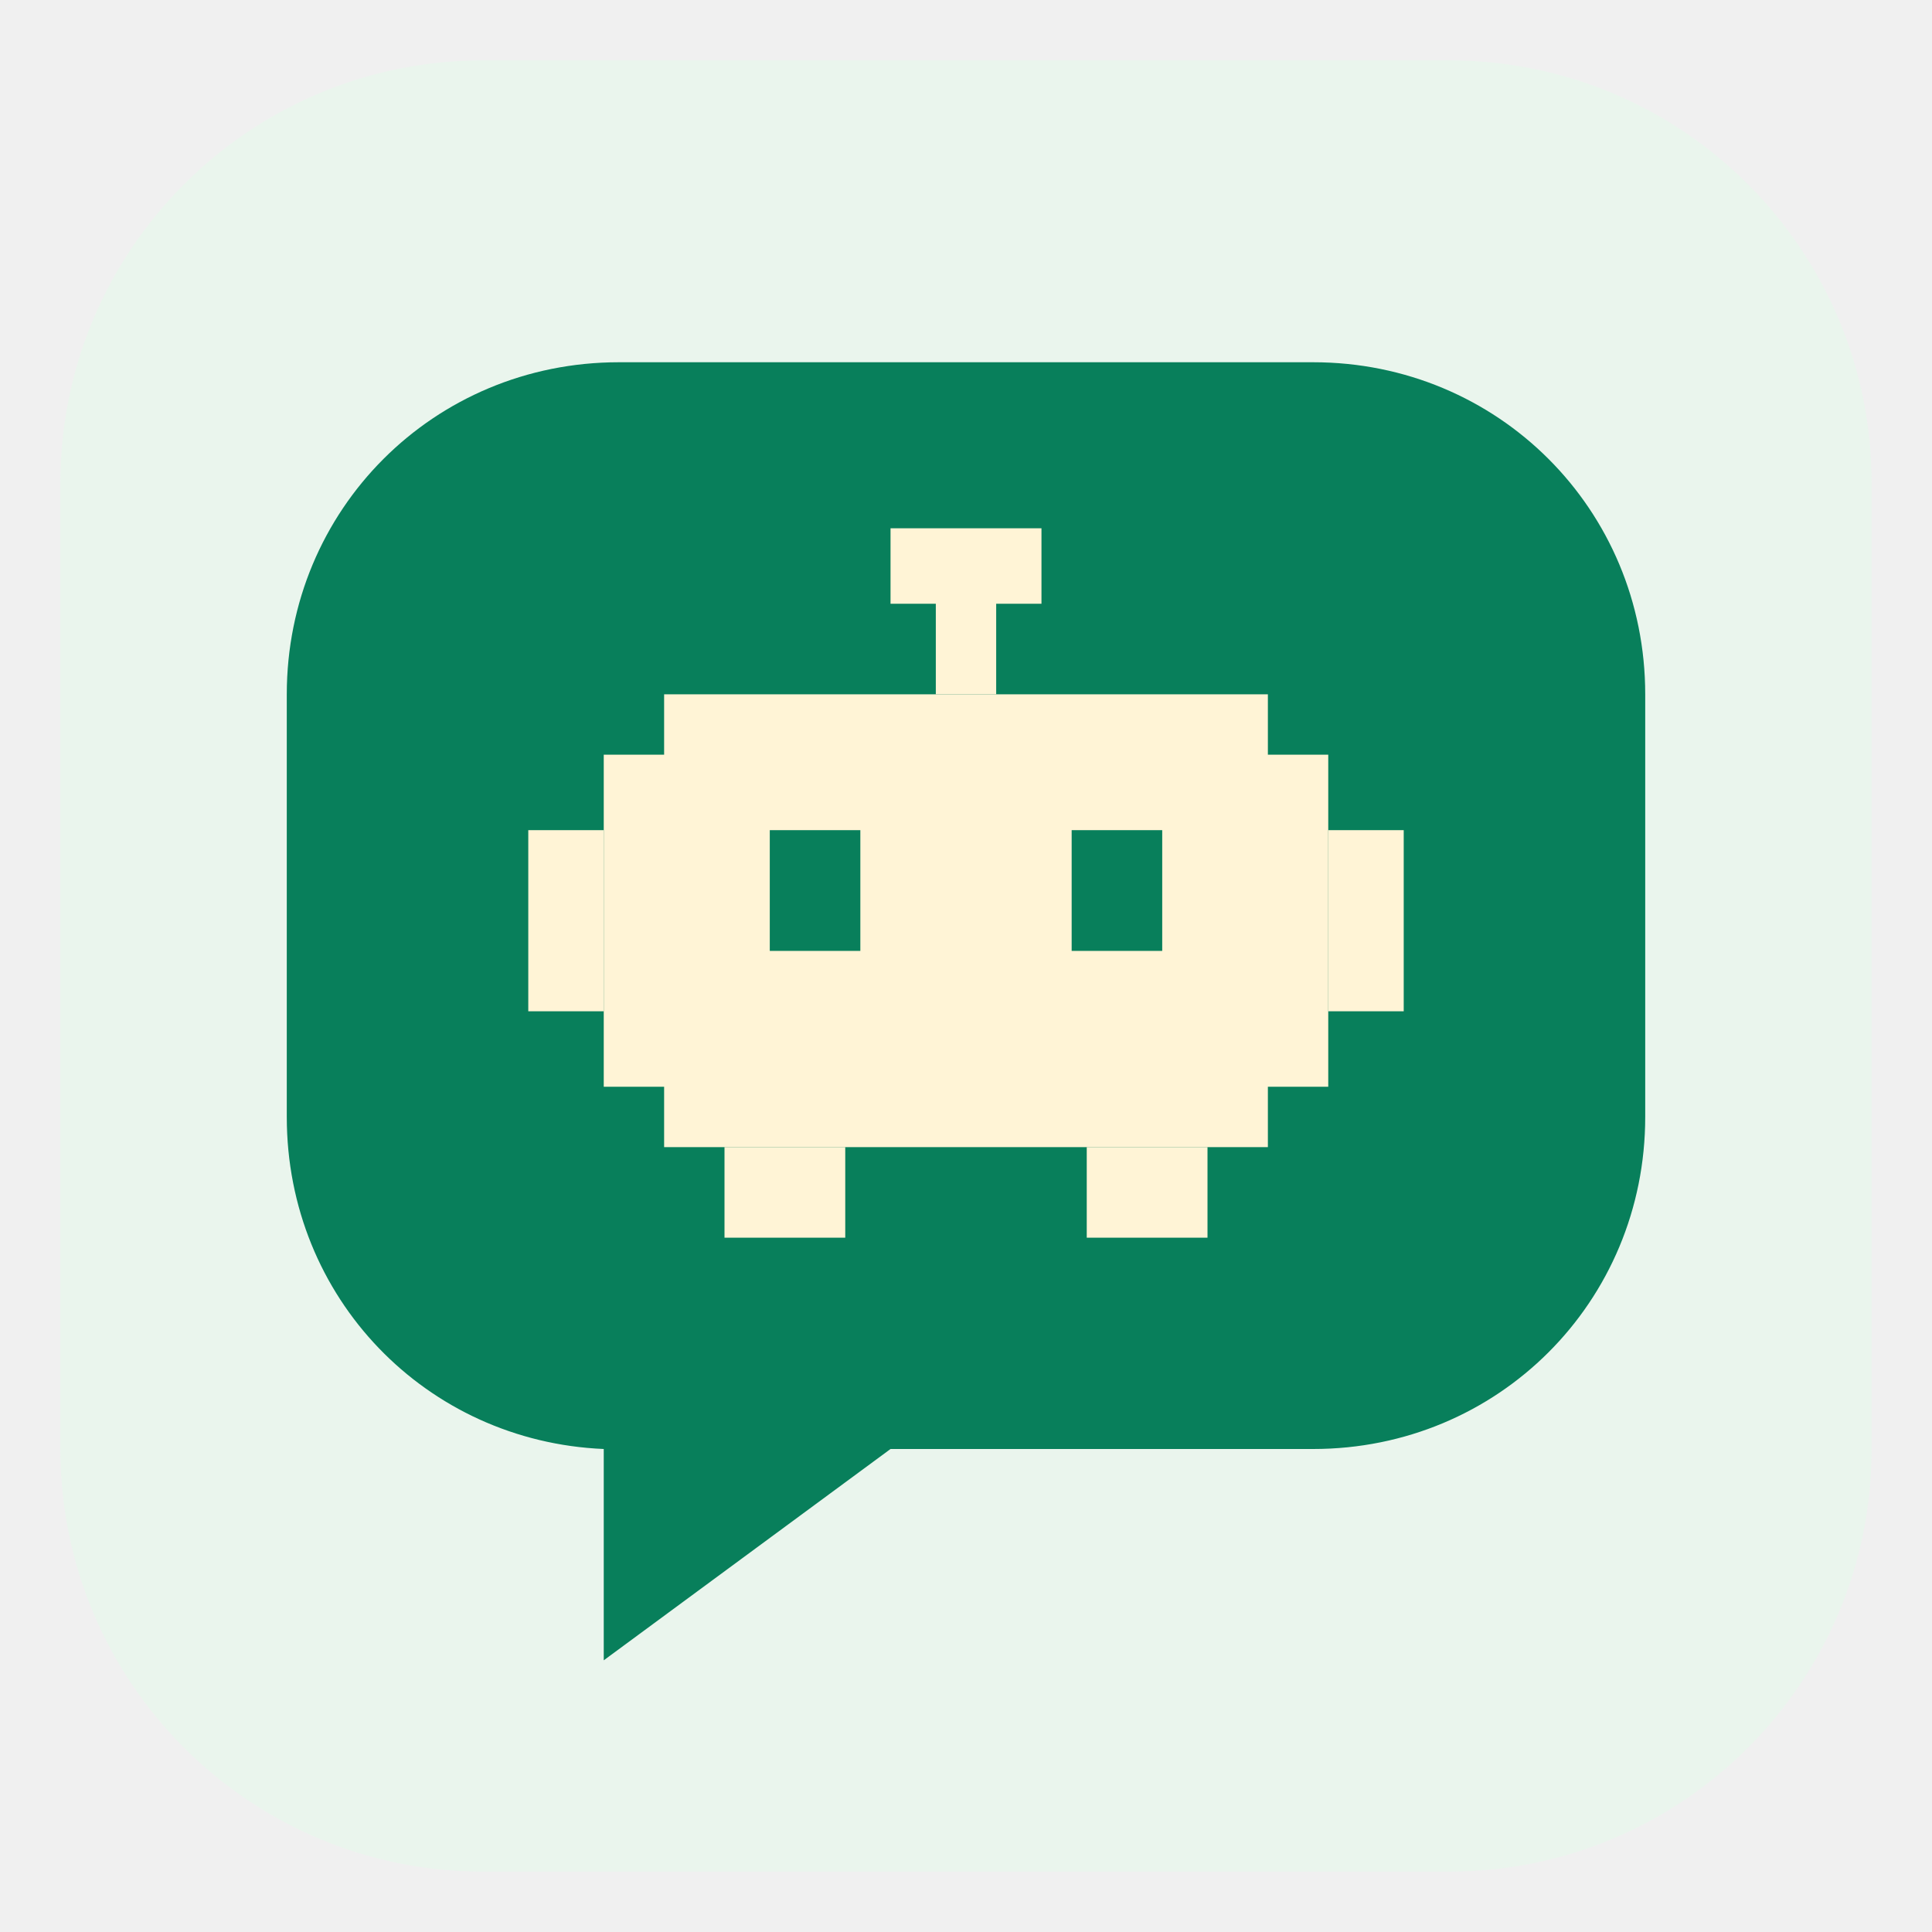
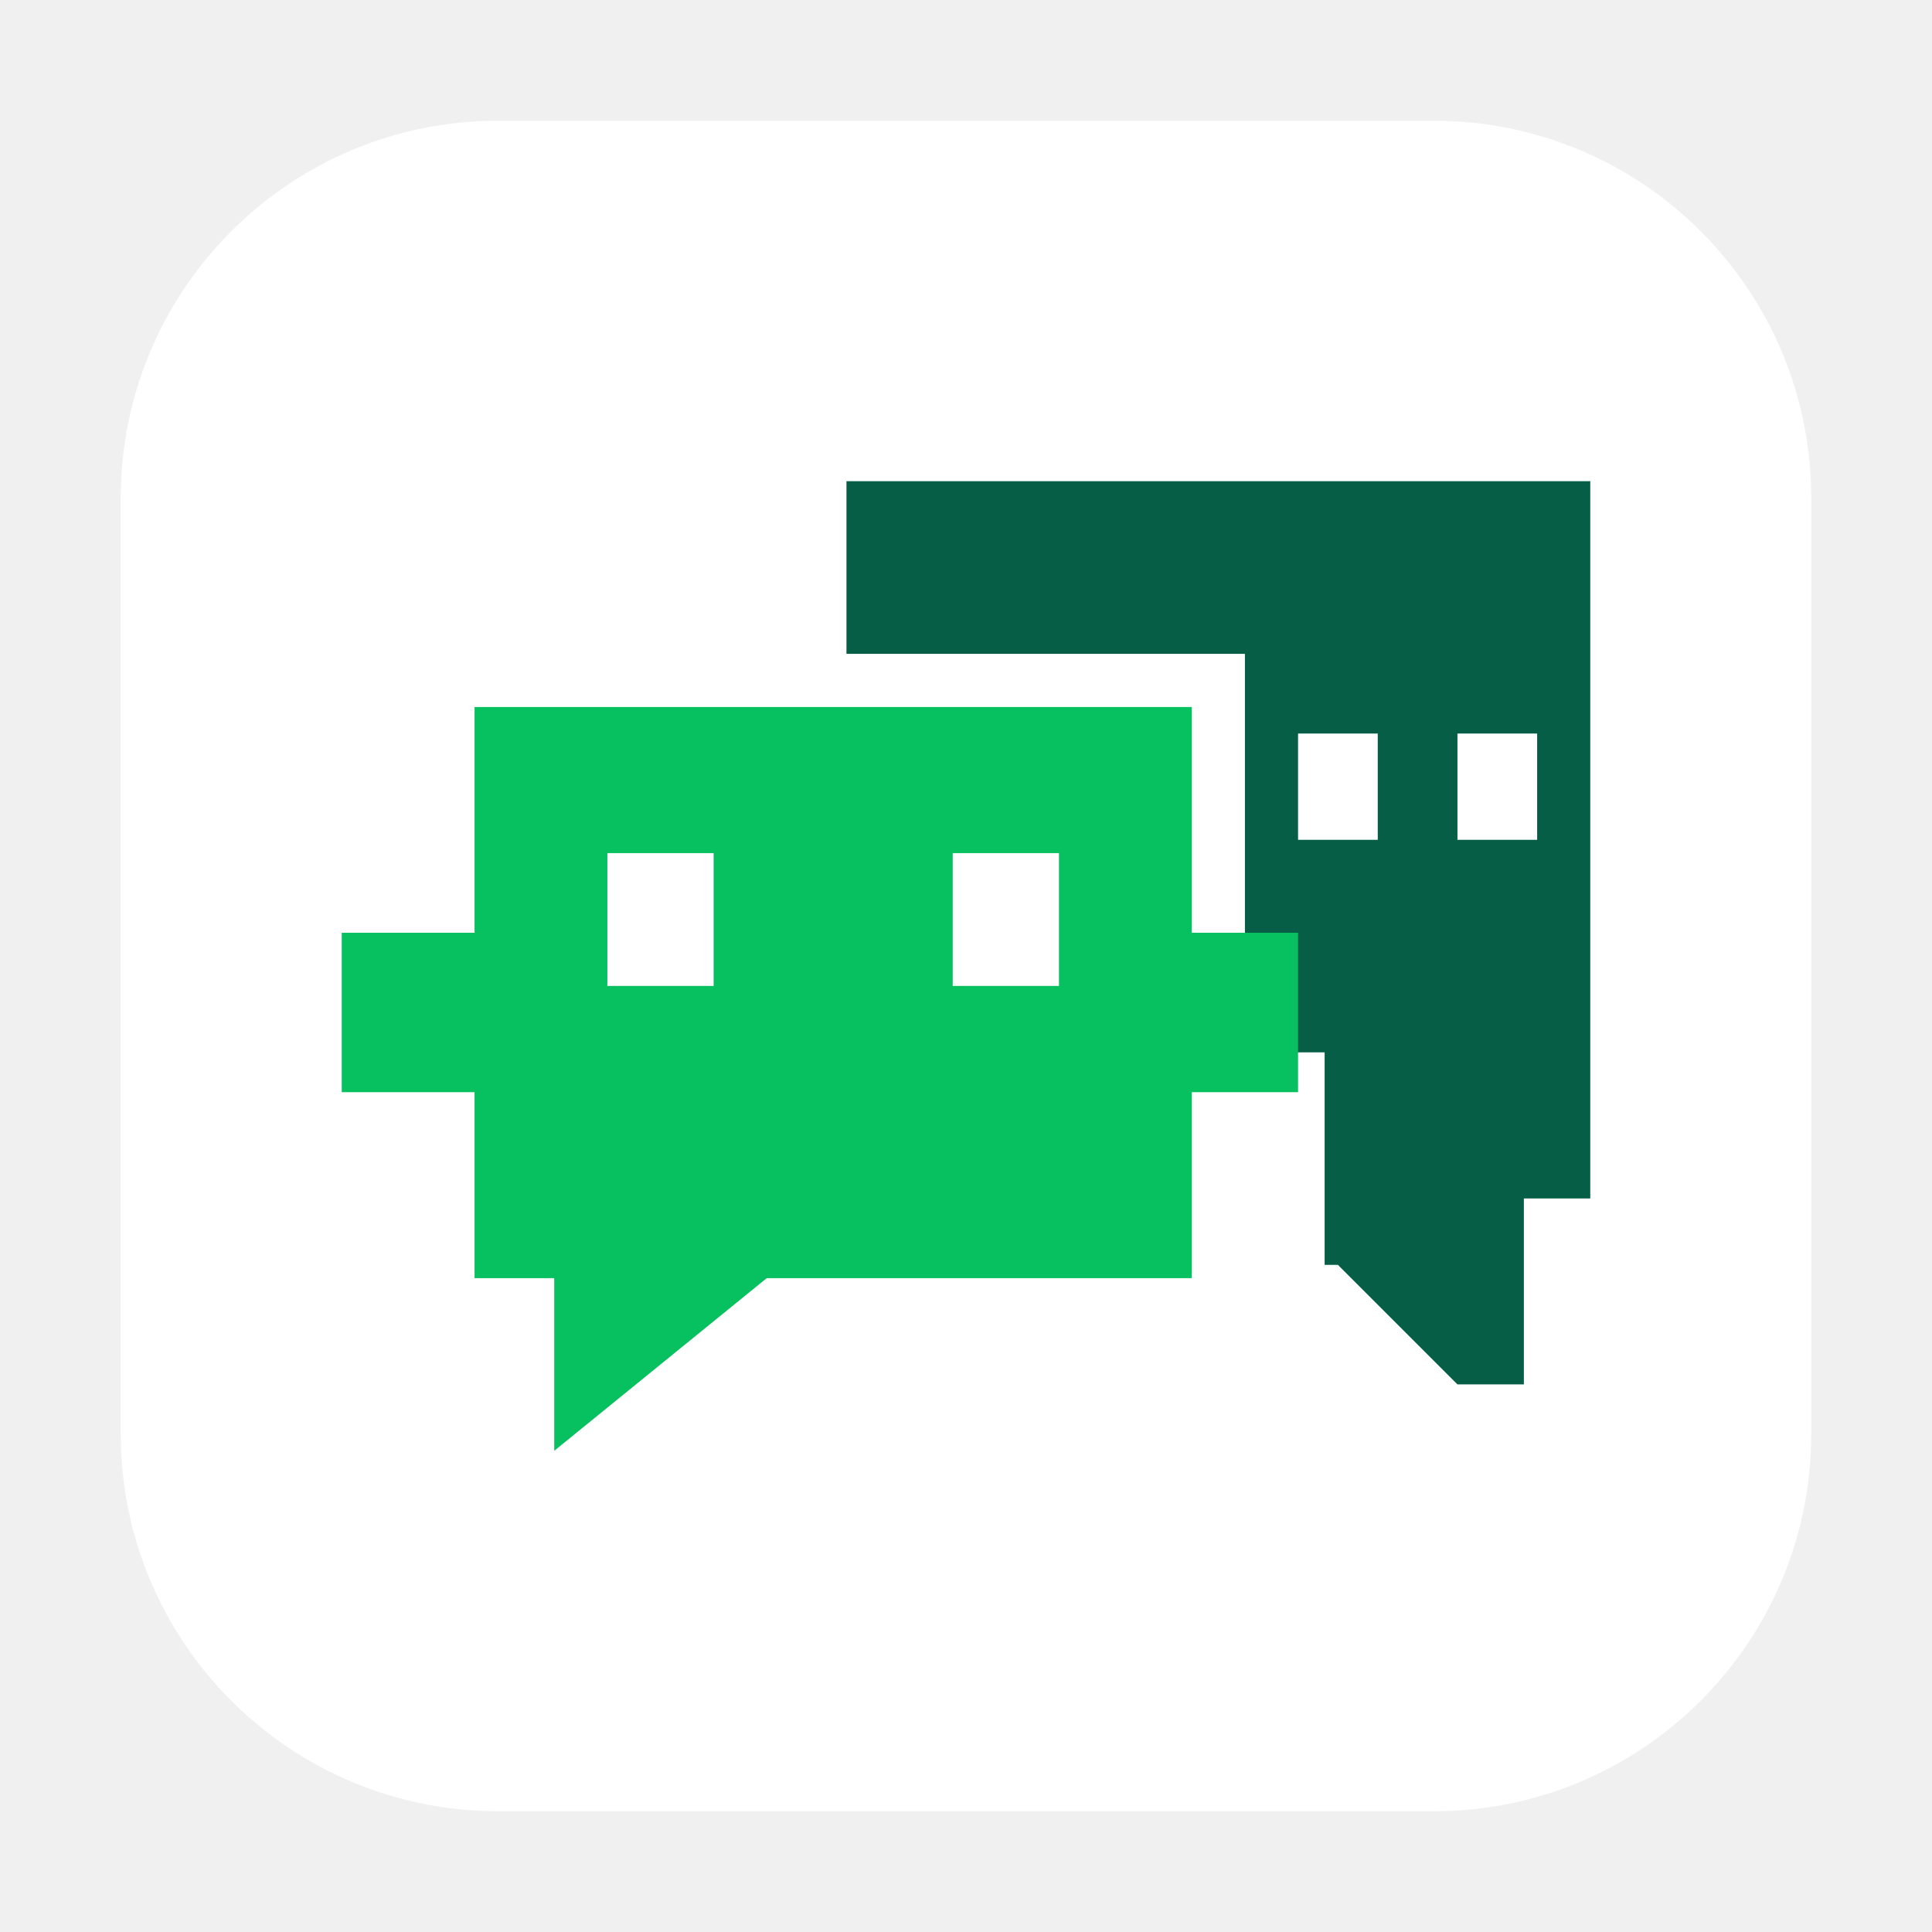
- <svg xmlns="http://www.w3.org/2000/svg" viewBox="0 0 512 512" width="512" height="512" role="img" aria-labelledby="title desc">
-   <rect x="16" y="16" width="480" height="480" rx="112" fill="#EAF5ED" />
-   <path d="M164 96h184c49 0 88 39 88 88v112c0 49-39 88-88 88H236l-76 56v-56c-47-2-84-40-84-88V184c0-49 39-88 88-88Z" fill="#087F5B" />
-   <g fill="#FFF4D6">
-     <path d="M176 184h160v16h16v88h-16v16H176v-16h-16v-88h16Z" />
-     <path d="M248 152h16v32h-16ZM236 140h40v20h-40Z" />
-     <path d="M140 220h20v48h-20Zm212 0h20v48h-20Z" />
-     <path d="M192 304h32v24h-32Zm96 0h32v24h-32Z" />
-   </g>
-   <g fill="#087F5B">
-     <path d="M204 220h24v32h-24Zm80 0h24v32h-24Z" />
+ <svg xmlns="http://www.w3.org/2000/svg" width="512" height="512" viewBox="0 0 512 512" role="img" aria-labelledby="title desc">
+   <rect x="32" y="32" width="448" height="448" rx="100" fill="#FFFFFF" />
+   <g transform="translate(41.28 50.08) scale(0.88)">
+     <path fill="#075E47" fill-rule="evenodd" d="M208 88H432V304H412V360H392L356 324H352V260H328V140H208Z M344 164V196H368V164Z M392 164V196H416V164Z" />
+     <path fill="#07C160" fill-rule="evenodd" d="M96 156H312V224H344V272H312V328H184L120 380V328H96V272H56V224H96Z M136 200V240H168V200Z M240 200V240H272V200Z" />
  </g>
</svg>
